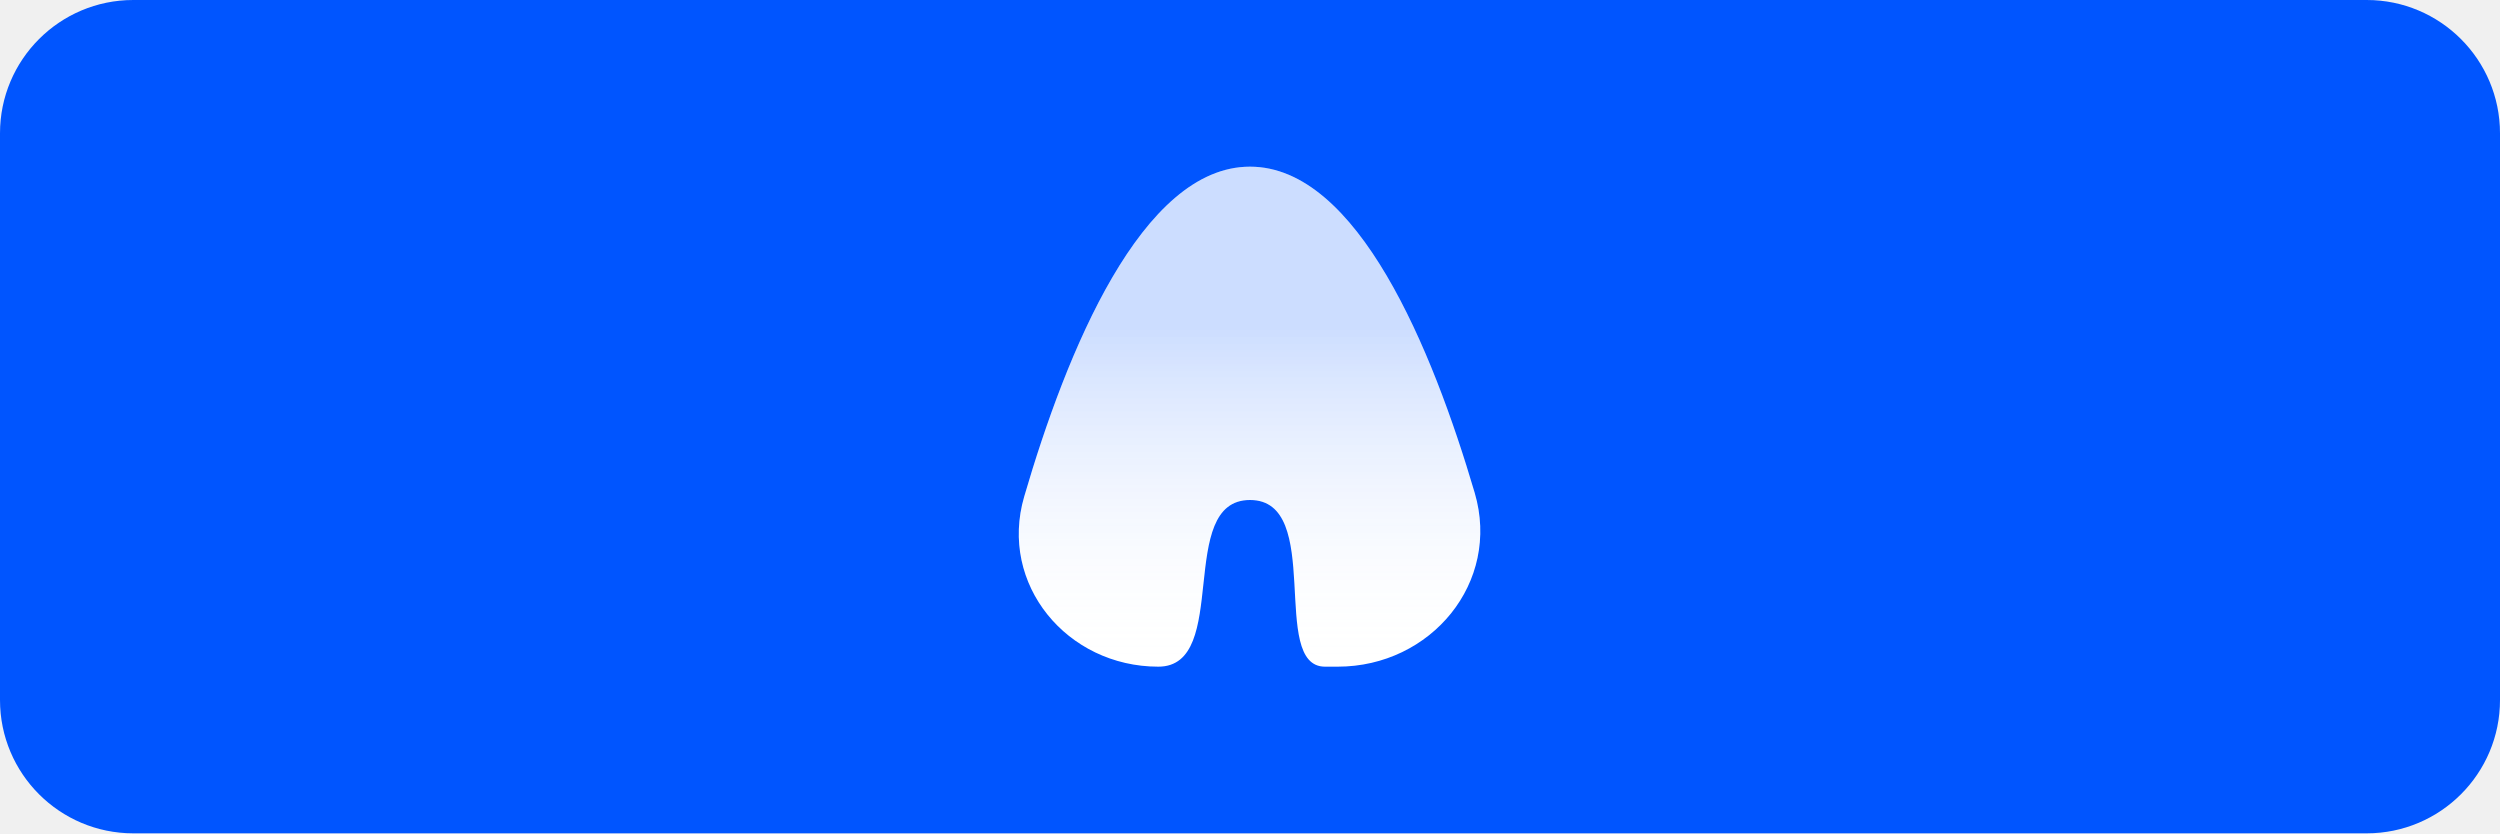
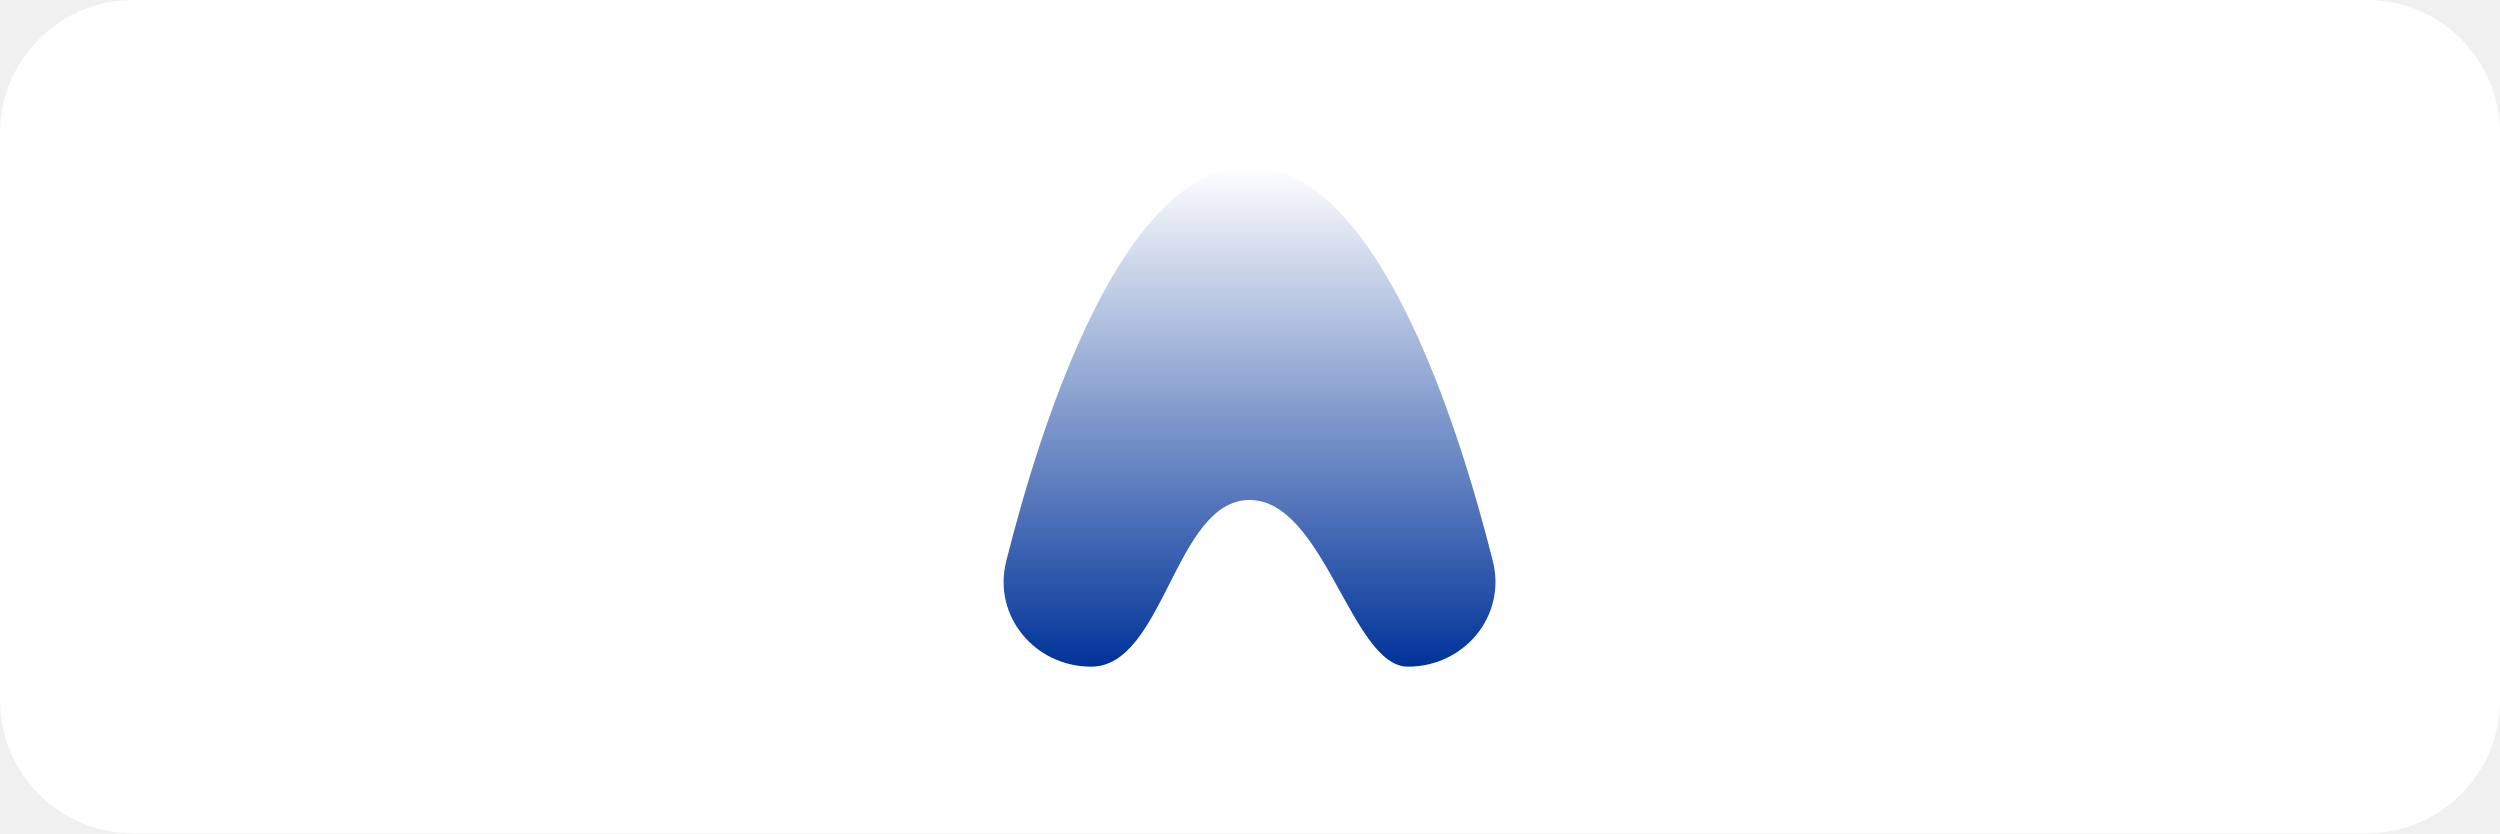
<svg xmlns="http://www.w3.org/2000/svg" width="300" height="100" viewBox="0 0 300 100" fill="none">
-   <rect width="300" height="100" rx="16" fill="#0055FF" />
-   <path d="M150 20C162.879 20 171.862 41.82 176.965 59.143C180.129 69.886 171.721 80 160.523 80C159.976 80 159.465 80 159 80C152.244 80 158.96 60 150 60C141.04 60 147.747 80 139 80C128.048 80 119.832 70.113 122.901 59.6C127.98 42.206 137.007 20 150 20Z" fill="white" />
-   <path d="M150 20C162.879 20 171.862 41.82 176.965 59.143C180.129 69.886 171.721 80 160.523 80C159.976 80 159.465 80 159 80C152.244 80 158.96 60 150 60C141.04 60 147.747 80 139 80C128.048 80 119.832 70.113 122.901 59.6C127.98 42.206 137.007 20 150 20Z" fill="url(#paint0_linear_104_53)" fill-opacity="0.2" />
+   <g clip-path="url(#clip0_137_14)">
+     <path d="M284 0H16C7.163 0 0 7.163 0 16V84C0 92.837 7.163 100 16 100H284C292.837 100 300 92.837 300 84V16C300 7.163 292.837 0 284 0Z" fill="white" />
+     <path d="M149.945 20C164.976 20 174.701 49.721 179.142 67.328C180.801 73.901 175.725 80 168.945 80C162.189 80 158.905 60 149.945 60C140.985 60 139.692 80 130.945 80C124.165 80 119.089 73.901 120.748 67.328C125.189 49.721 134.913 20 149.945 20Z" fill="url(#paint0_linear_137_14)" />
+   </g>
  <defs>
-     <linearGradient id="paint0_linear_104_53" x1="150" y1="21.5" x2="150" y2="80.5" gradientUnits="userSpaceOnUse">
-       <stop offset="0.3" stop-color="#0055FF" />
-       <stop offset="1" stop-color="white" stop-opacity="0" />
+     <linearGradient id="paint0_linear_137_14" x1="149.945" y1="20" x2="149.945" y2="80" gradientUnits="userSpaceOnUse">
+       <stop stop-color="white" />
+       <stop offset="1" stop-color="#003399" />
    </linearGradient>
+     <clipPath id="clip0_137_14">
+       <rect width="300" height="100" fill="white" />
+     </clipPath>
  </defs>
</svg>
